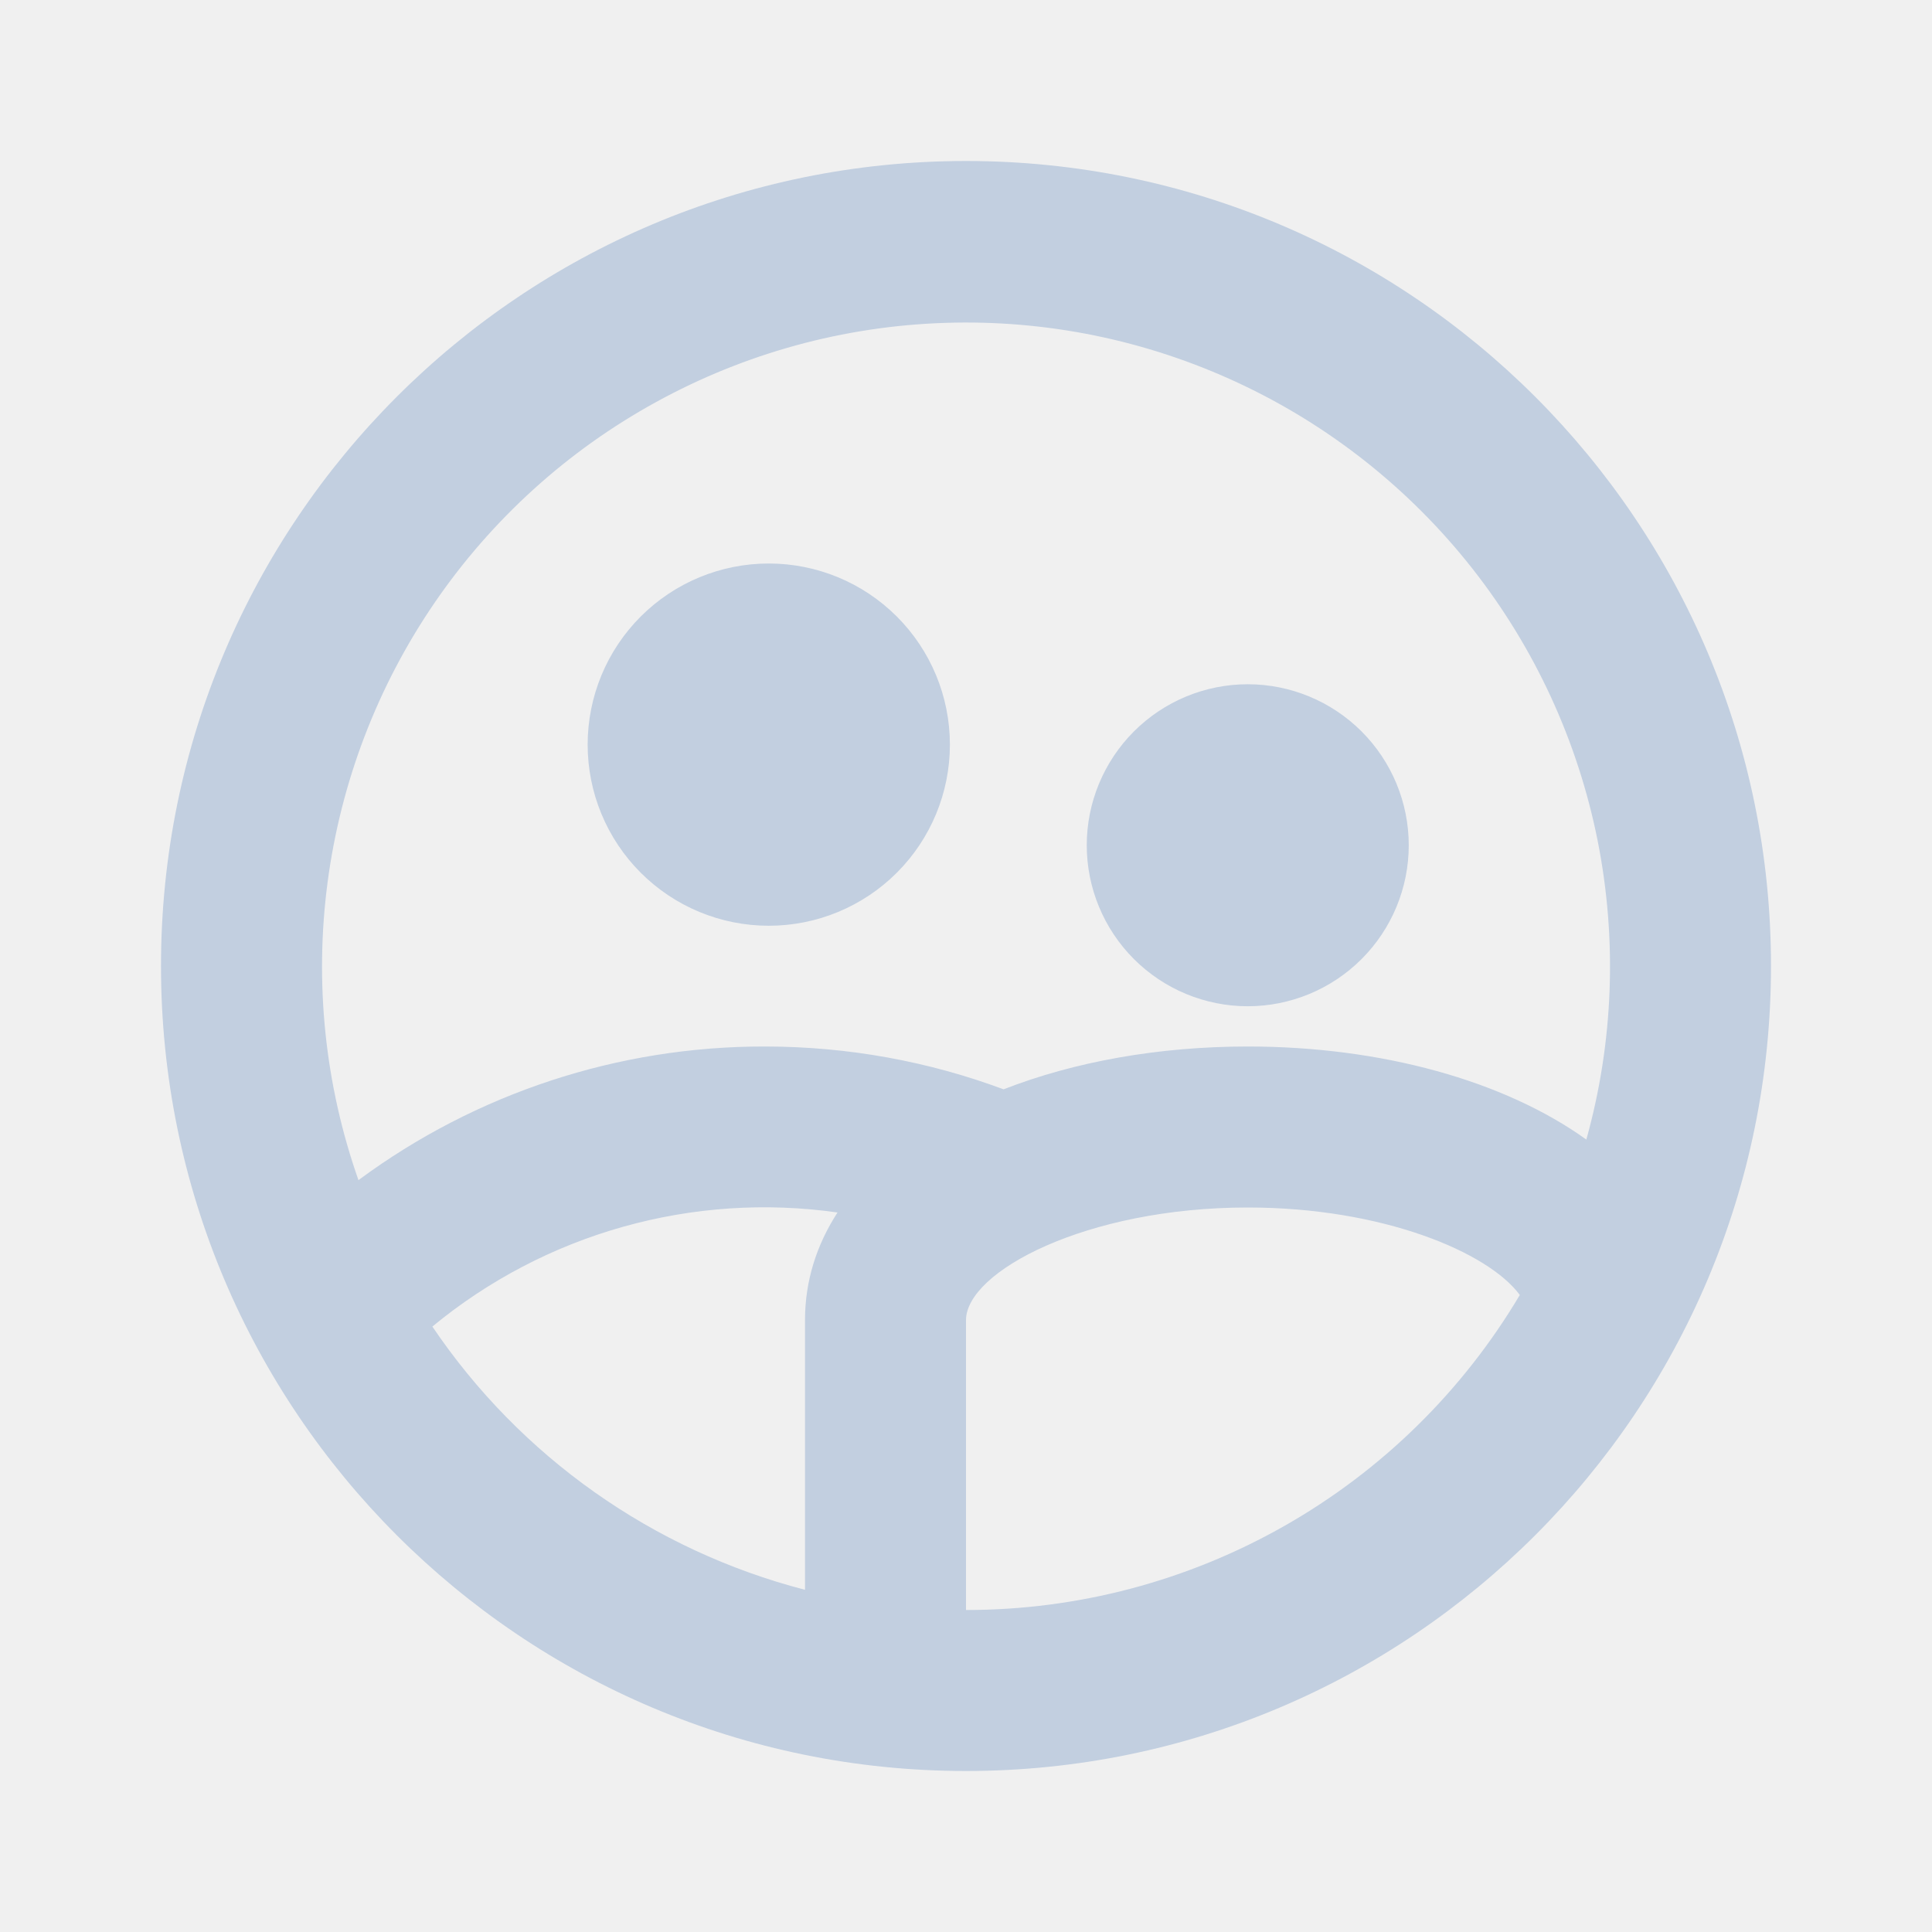
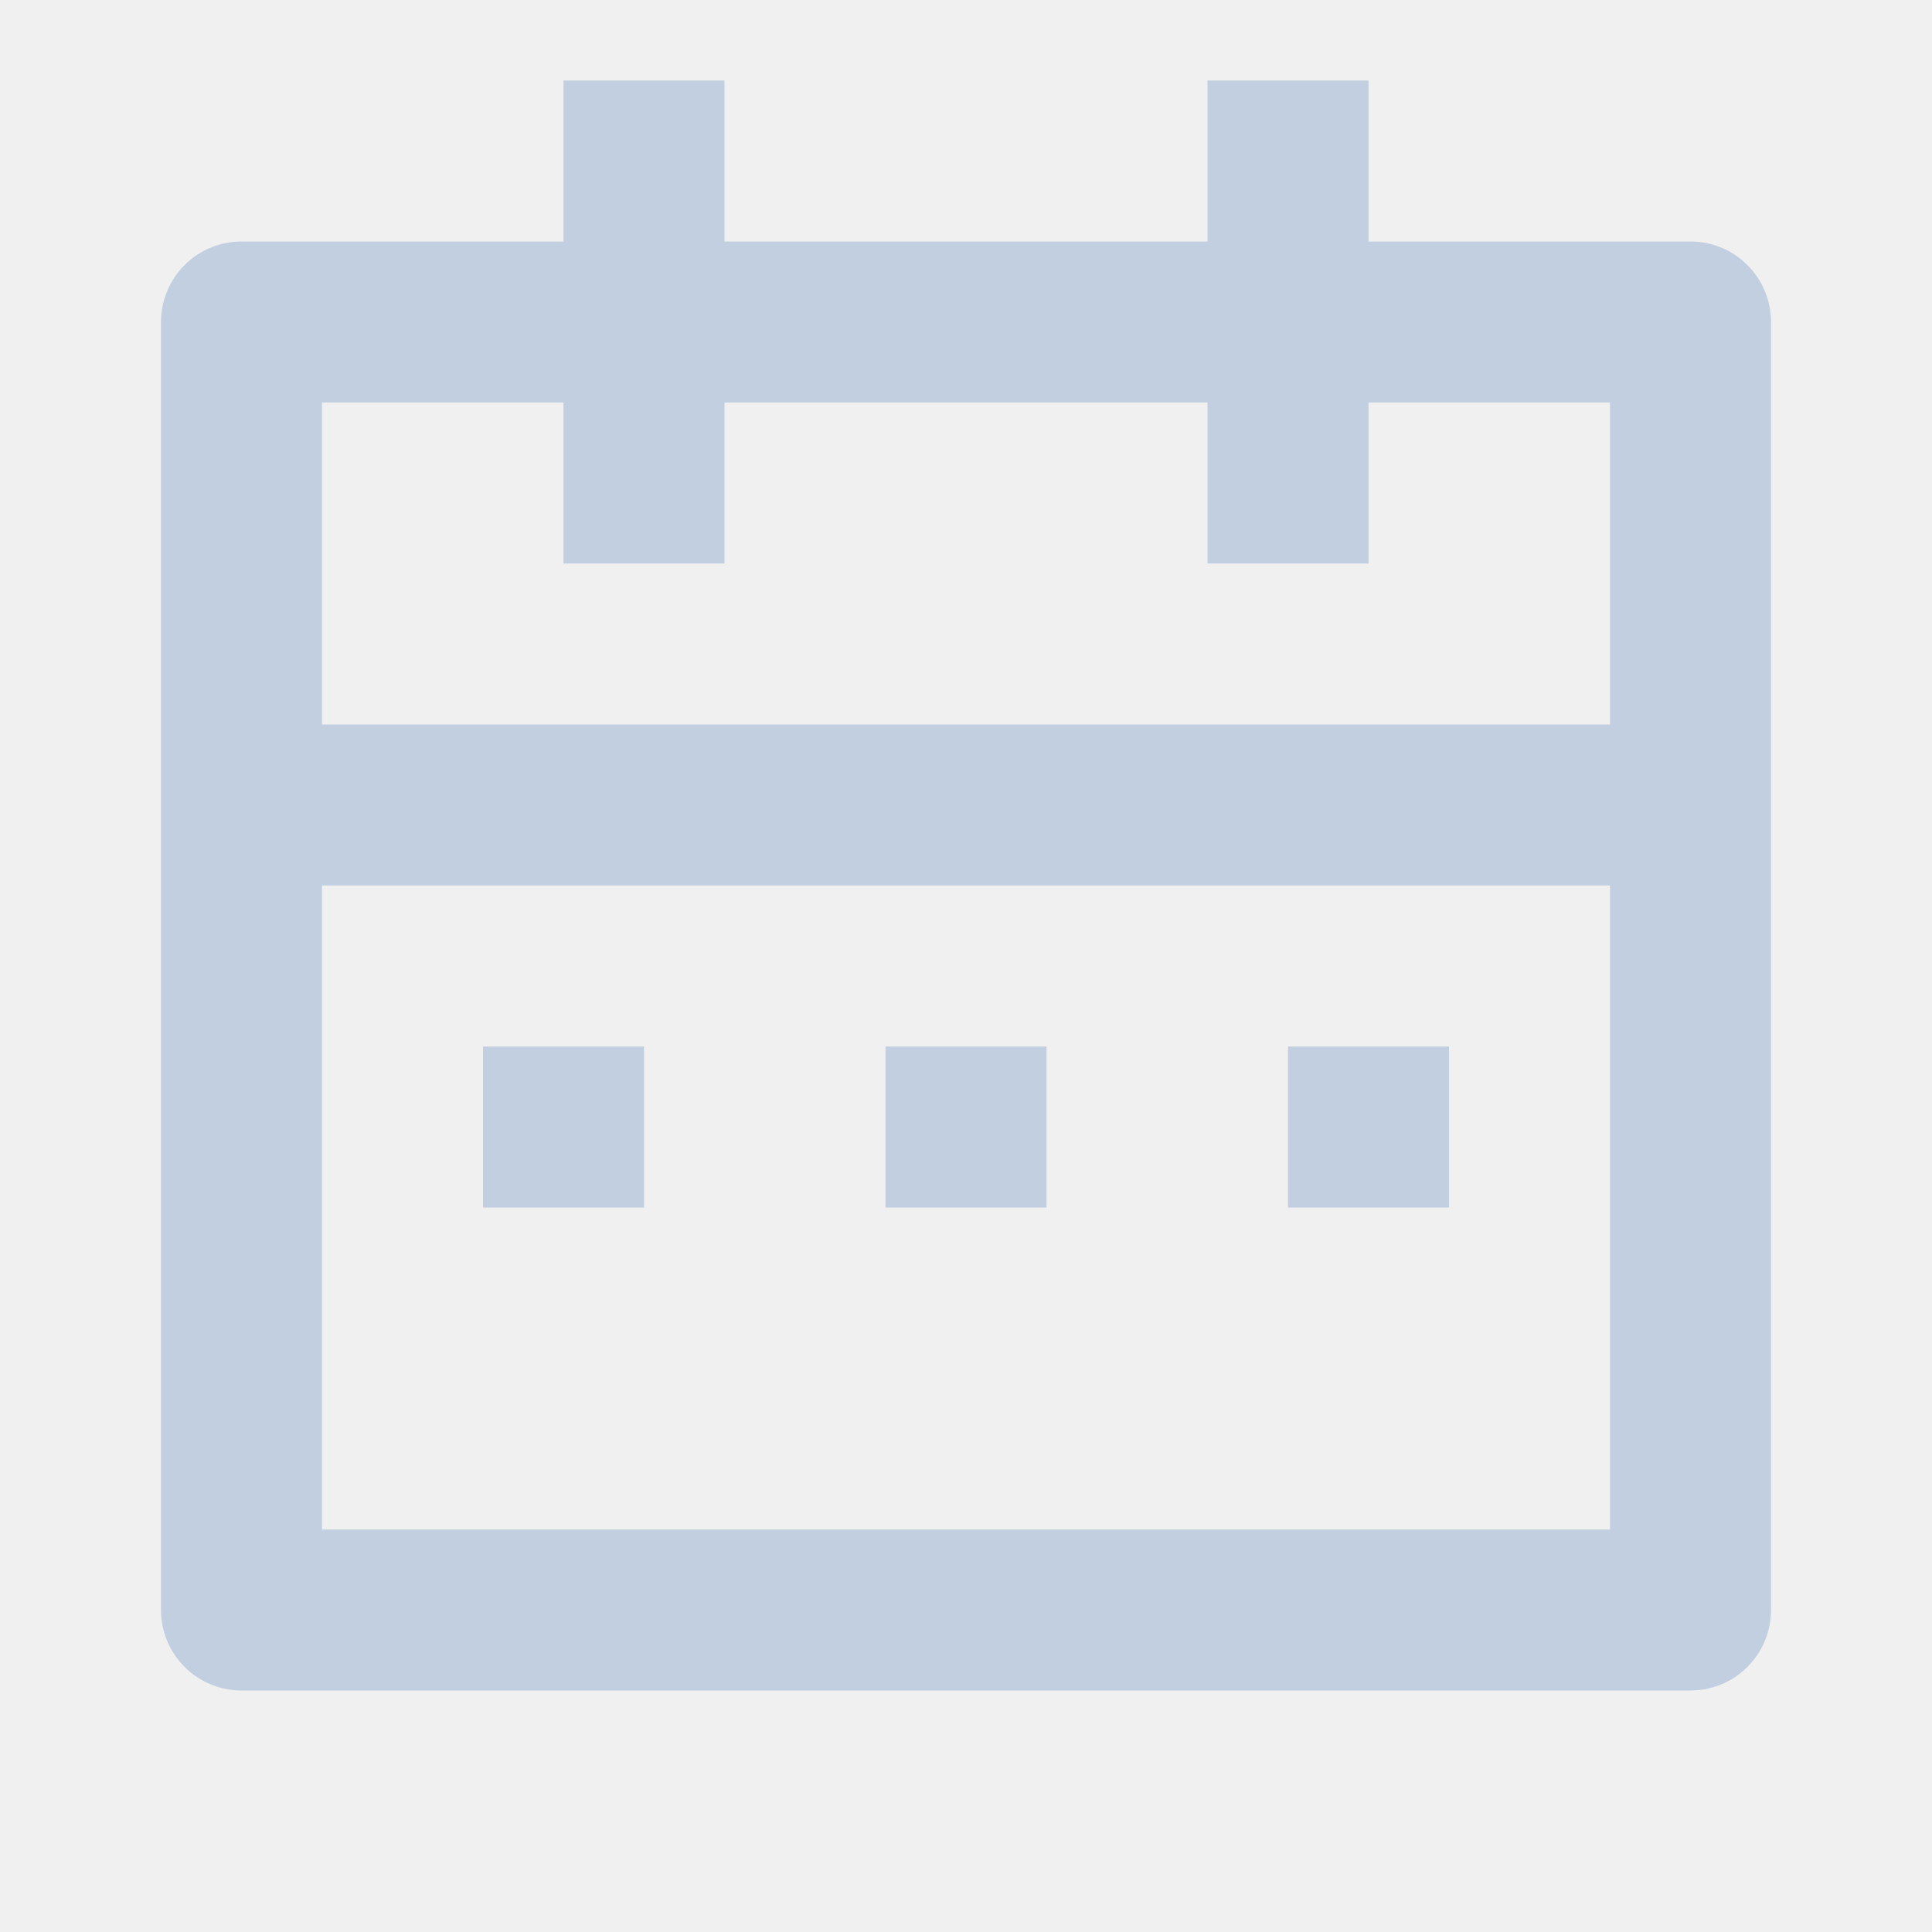
<svg xmlns="http://www.w3.org/2000/svg" width="24" height="24" viewBox="0 0 24 24" fill="none">
-   <g clip-path="url(#clip0_0_8842)">
-     <path d="M9.55 11.5C8.953 11.5 8.381 11.263 7.959 10.841C7.537 10.419 7.3 9.847 7.3 9.25C7.3 8.653 7.537 8.081 7.959 7.659C8.381 7.237 8.953 7 9.55 7C10.147 7 10.719 7.237 11.141 7.659C11.563 8.081 11.8 8.653 11.8 9.25C11.8 9.847 11.563 10.419 11.141 10.841C10.719 11.263 10.147 11.5 9.55 11.5ZM10 19.748V16.4C10 15.912 10.144 15.463 10.404 15.062C9.513 14.935 8.605 14.996 7.738 15.24C6.871 15.484 6.065 15.906 5.371 16.479C6.464 18.097 8.11 19.259 10 19.749V19.748ZM4.453 14.66C5.913 13.579 7.683 12.997 9.5 13C10.543 13 11.543 13.188 12.467 13.532C13.345 13.189 14.392 13 15.5 13C17.16 13 18.685 13.424 19.706 14.156C20.044 12.946 20.091 11.673 19.846 10.441C19.6 9.209 19.067 8.052 18.291 7.064C17.515 6.077 16.517 5.285 15.378 4.755C14.239 4.224 12.992 3.969 11.736 4.011C10.48 4.052 9.252 4.389 8.151 4.994C7.049 5.598 6.106 6.454 5.397 7.49C4.688 8.527 4.233 9.717 4.069 10.963C3.905 12.208 4.036 13.475 4.453 14.66ZM18.879 16.086C18.486 15.553 17.171 15 15.5 15C13.494 15 12 15.797 12 16.4V20C13.388 20.001 14.752 19.64 15.958 18.954C17.165 18.268 18.172 17.279 18.88 16.086H18.879ZM12 22C6.477 22 2 17.523 2 12C2 6.477 6.477 2 12 2C17.523 2 22 6.477 22 12C22 17.523 17.523 22 12 22ZM15.5 12.5C14.97 12.5 14.461 12.289 14.086 11.914C13.711 11.539 13.5 11.03 13.5 10.5C13.5 9.97 13.711 9.461 14.086 9.086C14.461 8.711 14.97 8.5 15.5 8.5C16.03 8.5 16.539 8.711 16.914 9.086C17.289 9.461 17.5 9.97 17.5 10.5C17.5 11.03 17.289 11.539 16.914 11.914C16.539 12.289 16.03 12.5 15.5 12.5Z" fill="#C2CFE0" />
+   <g clip-path="url(#clip0_0_3520)">
+     <path d="M17 3H21C21.265 3 21.52 3.105 21.707 3.293C21.895 3.48 22 3.735 22 4V20C22 20.265 21.895 20.52 21.707 20.707C21.52 20.895 21.265 21 21 21H3C2.735 21 2.48 20.895 2.293 20.707C2.105 20.52 2 20.265 2 20V4C2 3.735 2.105 3.48 2.293 3.293C2.48 3.105 2.735 3 3 3H7V1H9V3H15V1H17V3ZM20 11H4V19H20V11ZM15 5H9V7H7V5H4V9H20V5H17V7H15V5ZM6 13H8V15H6V13ZM11 13H13V15H11V13ZM16 13H18V15H16V13Z" fill="#C2CFE0" />
  </g>
  <defs>
-     <clipPath id="clip0_0_8842">
+     <clipPath id="clip0_0_3520">
      <rect width="24" height="24" fill="white" />
    </clipPath>
  </defs>
</svg>
